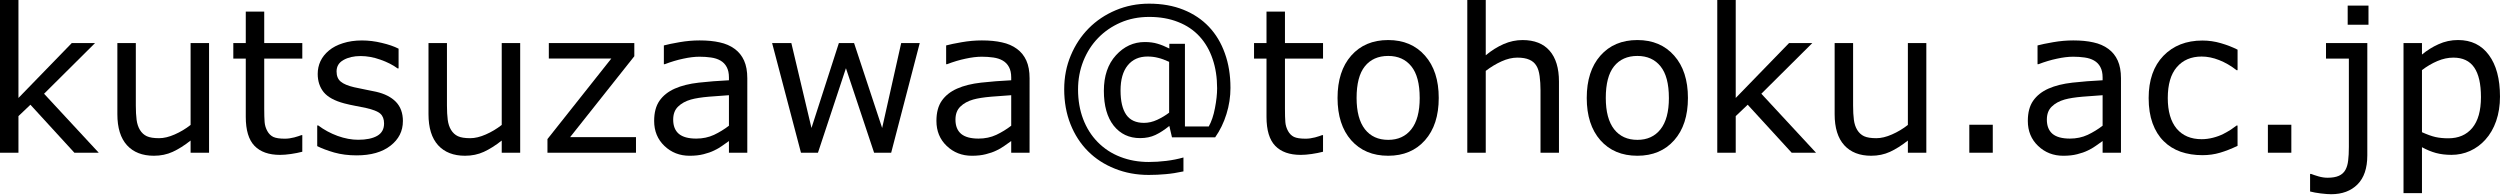
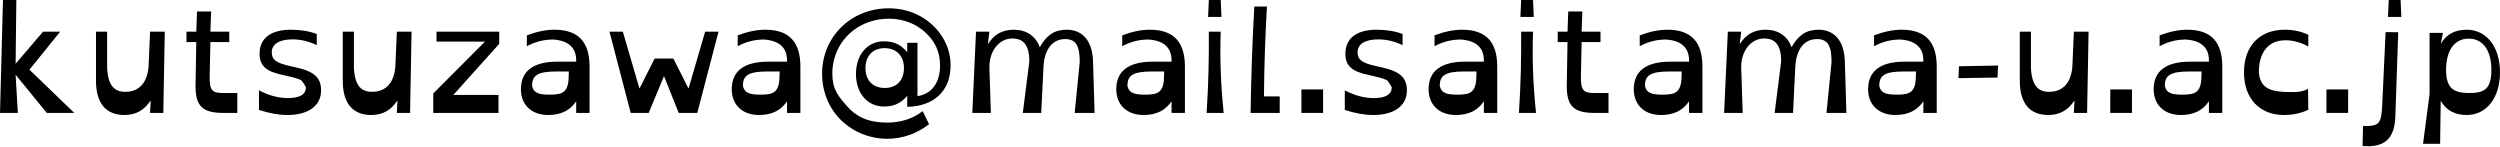
- <svg xmlns="http://www.w3.org/2000/svg" width="52.652mm" height="4.091mm" viewBox="0 0 52.652 4.091" version="1.1" id="svg5">
+ <svg xmlns="http://www.w3.org/2000/svg" width="71.23mm" height="4.166mm" viewBox="0 0 71.23 4.166" version="1.1" id="svg5">
  <defs id="defs2">
+     <rect x="3.02" y="40.09" width="349.277" height="27.184" id="rect1529" />
    <rect x="107.639" y="162.557" width="540.391" height="133.999" id="rect825" />
  </defs>
  <g id="layer1">
-     <g transform="matrix(0.2645833,0,0,0.2645833,-28.87834,-50.2114)" id="text823" style="font-size:40px;line-height:1.25;letter-spacing:0px;word-spacing:0px;white-space:pre;shape-inside:url(#rect825)">
-       <path d="m 117.006,201.932 h -1.938 l -3.5,-3.82 -0.953,0.906 v 2.914 h -1.469 v -12.156 h 1.469 v 7.797 l 4.242,-4.367 h 1.852 l -4.055,4.031 z" style="font-size:16px;-inkscape-font-specification:'sans-serif, Normal'" id="path6145" />
-       <path d="m 125.787,201.932 h -1.469 v -0.969 q -0.742,0.586 -1.422,0.898 -0.68,0.312 -1.5,0.312 -1.375,0 -2.141,-0.836 -0.766,-0.844 -0.766,-2.469 v -5.664 h 1.469 v 4.969 q 0,0.664 0.062,1.141 0.062,0.469 0.266,0.805 0.211,0.344 0.547,0.5 0.336,0.156 0.977,0.156 0.57,0 1.242,-0.297 0.68,-0.297 1.266,-0.758 v -6.516 h 1.469 z" style="font-size:16px;-inkscape-font-specification:'sans-serif, Normal'" id="path6147" />
-       <path d="m 133.209,201.854 q -0.414,0.109 -0.906,0.18 -0.484,0.07 -0.867,0.07 -1.336,0 -2.031,-0.719 -0.695,-0.719 -0.695,-2.305 v -4.641 h -0.992 v -1.234 h 0.992 v -2.508 h 1.469 v 2.508 h 3.031 v 1.234 h -3.031 v 3.977 q 0,0.688 0.031,1.078 0.031,0.383 0.219,0.719 0.172,0.312 0.469,0.461 0.305,0.141 0.922,0.141 0.359,0 0.75,-0.102 0.391,-0.109 0.562,-0.18 h 0.078 z" style="font-size:16px;-inkscape-font-specification:'sans-serif, Normal'" id="path6149" />
-       <path d="m 141.217,199.416 q 0,1.195 -0.992,1.961 -0.984,0.766 -2.695,0.766 -0.969,0 -1.781,-0.227 -0.805,-0.234 -1.352,-0.508 v -1.648 h 0.078 q 0.695,0.523 1.547,0.836 0.852,0.305 1.633,0.305 0.969,0 1.516,-0.312 0.547,-0.312 0.547,-0.984 0,-0.516 -0.297,-0.781 -0.297,-0.266 -1.141,-0.453 -0.312,-0.07 -0.82,-0.164 -0.5,-0.094 -0.914,-0.203 -1.148,-0.305 -1.633,-0.891 -0.477,-0.594 -0.477,-1.453 0,-0.539 0.219,-1.016 0.227,-0.477 0.68,-0.852 0.438,-0.367 1.109,-0.578 0.68,-0.219 1.516,-0.219 0.781,0 1.578,0.195 0.805,0.188 1.336,0.461 v 1.57 h -0.078 q -0.562,-0.414 -1.367,-0.695 -0.805,-0.289 -1.578,-0.289 -0.805,0 -1.359,0.312 -0.555,0.305 -0.555,0.914 0,0.539 0.336,0.812 0.328,0.273 1.062,0.445 0.406,0.094 0.906,0.188 0.508,0.094 0.844,0.172 1.023,0.234 1.578,0.805 0.555,0.578 0.555,1.531 z" style="font-size:16px;-inkscape-font-specification:'sans-serif, Normal'" id="path6151" />
-       <path d="m 150.553,201.932 h -1.469 v -0.969 q -0.742,0.586 -1.422,0.898 -0.68,0.312 -1.5,0.312 -1.375,0 -2.141,-0.836 -0.766,-0.844 -0.766,-2.469 v -5.664 h 1.469 v 4.969 q 0,0.664 0.062,1.141 0.062,0.469 0.266,0.805 0.211,0.344 0.547,0.5 0.336,0.156 0.977,0.156 0.57,0 1.242,-0.297 0.68,-0.297 1.266,-0.758 v -6.516 h 1.469 z" style="font-size:16px;-inkscape-font-specification:'sans-serif, Normal'" id="path6153" />
-       <path d="m 159.771,201.932 h -7.047 v -1.086 l 5.086,-6.414 h -4.977 v -1.227 h 6.805 v 1.047 l -5.109,6.438 h 5.242 z" style="font-size:16px;-inkscape-font-specification:'sans-serif, Normal'" id="path6155" />
-       <path d="m 168.631,201.932 h -1.461 v -0.93 q -0.195,0.133 -0.531,0.375 -0.328,0.234 -0.641,0.375 -0.367,0.18 -0.844,0.297 -0.477,0.125 -1.117,0.125 -1.18,0 -2,-0.781 -0.82,-0.781 -0.82,-1.992 0,-0.992 0.422,-1.602 0.43,-0.617 1.219,-0.969 0.797,-0.352 1.914,-0.477 1.117,-0.125 2.398,-0.188 v -0.227 q 0,-0.5 -0.18,-0.828 -0.172,-0.328 -0.5,-0.516 -0.312,-0.18 -0.75,-0.242 -0.438,-0.062 -0.914,-0.062 -0.578,0 -1.289,0.156 -0.711,0.148 -1.469,0.438 h -0.078 v -1.492 q 0.43,-0.117 1.242,-0.258 0.812,-0.141 1.602,-0.141 0.922,0 1.602,0.156 0.688,0.148 1.188,0.516 0.492,0.359 0.75,0.93 0.258,0.57 0.258,1.414 z m -1.461,-2.148 v -2.43 q -0.672,0.039 -1.586,0.117 -0.906,0.078 -1.438,0.227 -0.633,0.18 -1.023,0.562 -0.391,0.375 -0.391,1.039 0,0.75 0.453,1.133 0.453,0.375 1.383,0.375 0.773,0 1.414,-0.297 0.641,-0.305 1.188,-0.727 z" style="font-size:16px;-inkscape-font-specification:'sans-serif, Normal'" id="path6157" />
-       <path d="m 182.357,193.205 -2.273,8.727 h -1.359 l -2.242,-6.727 -2.227,6.727 h -1.352 l -2.297,-8.727 h 1.531 l 1.602,6.758 2.18,-6.758 h 1.211 l 2.234,6.758 1.516,-6.758 z" style="font-size:16px;-inkscape-font-specification:'sans-serif, Normal'" id="path6159" />
-       <path d="m 191.1,201.932 h -1.461 v -0.93 q -0.195,0.133 -0.531,0.375 -0.328,0.234 -0.641,0.375 -0.367,0.18 -0.844,0.297 -0.477,0.125 -1.117,0.125 -1.18,0 -2,-0.781 -0.82,-0.781 -0.82,-1.992 0,-0.992 0.422,-1.602 0.43,-0.617 1.219,-0.969 0.797,-0.352 1.914,-0.477 1.117,-0.125 2.398,-0.188 v -0.227 q 0,-0.5 -0.18,-0.828 -0.172,-0.328 -0.5,-0.516 -0.312,-0.18 -0.75,-0.242 -0.438,-0.062 -0.914,-0.062 -0.578,0 -1.289,0.156 -0.711,0.148 -1.469,0.438 h -0.078 v -1.492 q 0.43,-0.117 1.242,-0.258 0.812,-0.141 1.602,-0.141 0.922,0 1.602,0.156 0.688,0.148 1.188,0.516 0.492,0.359 0.75,0.93 0.258,0.57 0.258,1.414 z m -1.461,-2.148 v -2.43 q -0.672,0.039 -1.586,0.117 -0.906,0.078 -1.438,0.227 -0.633,0.18 -1.023,0.562 -0.391,0.375 -0.391,1.039 0,0.75 0.453,1.133 0.453,0.375 1.383,0.375 0.773,0 1.414,-0.297 0.641,-0.305 1.188,-0.727 z" style="font-size:16px;-inkscape-font-specification:'sans-serif, Normal'" id="path6161" />
-       <path d="m 207.092,196.752 q 0,1.086 -0.32,2.102 -0.312,1.016 -0.898,1.852 h -3.438 l -0.211,-0.906 q -0.578,0.469 -1.109,0.719 -0.531,0.25 -1.219,0.25 -1.312,0 -2.102,-0.992 -0.781,-0.992 -0.781,-2.773 0,-1.773 0.961,-2.828 0.961,-1.055 2.297,-1.055 0.57,0 1.008,0.133 0.438,0.125 0.945,0.383 v -0.375 h 1.242 v 6.578 h 1.898 q 0.328,-0.586 0.492,-1.461 0.172,-0.883 0.172,-1.578 0,-1.281 -0.359,-2.328 -0.352,-1.047 -1.039,-1.797 -0.688,-0.75 -1.703,-1.148 -1.016,-0.406 -2.305,-0.406 -1.25,0 -2.289,0.453 -1.031,0.453 -1.773,1.219 -0.75,0.766 -1.18,1.836 -0.422,1.062 -0.422,2.266 0,1.289 0.406,2.359 0.406,1.062 1.148,1.82 0.773,0.789 1.812,1.188 1.039,0.406 2.266,0.406 0.672,0 1.383,-0.086 0.719,-0.086 1.375,-0.273 v 1.109 q -0.758,0.164 -1.414,0.219 -0.656,0.062 -1.352,0.062 -1.453,0 -2.695,-0.5 -1.242,-0.492 -2.133,-1.383 -0.898,-0.898 -1.398,-2.156 -0.5,-1.258 -0.5,-2.781 0,-1.445 0.523,-2.688 0.523,-1.25 1.43,-2.164 0.906,-0.914 2.148,-1.438 1.242,-0.523 2.656,-0.523 1.531,0 2.734,0.484 1.203,0.484 2.031,1.359 0.828,0.875 1.266,2.109 0.445,1.227 0.445,2.734 z m -4.883,1.992 v -4.047 q -0.492,-0.227 -0.883,-0.32 -0.391,-0.102 -0.836,-0.102 -1.008,0 -1.578,0.703 -0.57,0.703 -0.57,2 0,1.273 0.453,1.93 0.453,0.648 1.414,0.648 0.523,0 1.047,-0.242 0.523,-0.242 0.953,-0.57 z" style="font-size:16px;-inkscape-font-specification:'sans-serif, Normal'" id="path6163" />
-       <path d="m 214.459,201.854 q -0.414,0.109 -0.906,0.18 -0.484,0.07 -0.867,0.07 -1.336,0 -2.031,-0.719 -0.695,-0.719 -0.695,-2.305 v -4.641 h -0.992 v -1.234 h 0.992 v -2.508 h 1.469 v 2.508 h 3.031 v 1.234 h -3.031 v 3.977 q 0,0.688 0.031,1.078 0.031,0.383 0.219,0.719 0.172,0.312 0.469,0.461 0.305,0.141 0.922,0.141 0.359,0 0.75,-0.102 0.391,-0.109 0.562,-0.18 h 0.078 z" style="font-size:16px;-inkscape-font-specification:'sans-serif, Normal'" id="path6165" />
-       <path d="m 223.67,197.572 q 0,2.133 -1.094,3.367 -1.094,1.234 -2.93,1.234 -1.852,0 -2.945,-1.234 -1.086,-1.234 -1.086,-3.367 0,-2.133 1.086,-3.367 1.094,-1.242 2.945,-1.242 1.836,0 2.93,1.242 1.094,1.234 1.094,3.367 z m -1.516,0 q 0,-1.695 -0.664,-2.516 -0.664,-0.828 -1.844,-0.828 -1.195,0 -1.859,0.828 -0.656,0.82 -0.656,2.516 0,1.641 0.664,2.492 0.664,0.844 1.852,0.844 1.172,0 1.836,-0.836 0.672,-0.844 0.672,-2.5 z" style="font-size:16px;-inkscape-font-specification:'sans-serif, Normal'" id="path6167" />
-       <path d="m 233.24,201.932 h -1.469 v -4.969 q 0,-0.602 -0.07,-1.125 -0.07,-0.531 -0.258,-0.828 -0.195,-0.328 -0.562,-0.484 -0.367,-0.164 -0.953,-0.164 -0.602,0 -1.258,0.297 -0.656,0.297 -1.258,0.758 v 6.516 h -1.469 v -12.156 h 1.469 v 4.398 q 0.688,-0.57 1.422,-0.891 0.734,-0.32 1.508,-0.32 1.414,0 2.156,0.852 0.742,0.852 0.742,2.453 z" style="font-size:16px;-inkscape-font-specification:'sans-serif, Normal'" id="path6169" />
-       <path d="m 243.506,197.572 q 0,2.133 -1.094,3.367 -1.094,1.234 -2.93,1.234 -1.852,0 -2.945,-1.234 -1.086,-1.234 -1.086,-3.367 0,-2.133 1.086,-3.367 1.094,-1.242 2.945,-1.242 1.836,0 2.93,1.242 1.094,1.234 1.094,3.367 z m -1.516,0 q 0,-1.695 -0.664,-2.516 -0.664,-0.828 -1.844,-0.828 -1.195,0 -1.859,0.828 -0.656,0.82 -0.656,2.516 0,1.641 0.664,2.492 0.664,0.844 1.852,0.844 1.172,0 1.836,-0.836 0.672,-0.844 0.672,-2.5 z" style="font-size:16px;-inkscape-font-specification:'sans-serif, Normal'" id="path6171" />
-       <path d="m 253.701,201.932 h -1.938 l -3.5,-3.82 -0.953,0.906 v 2.914 h -1.469 v -12.156 h 1.469 v 7.797 l 4.242,-4.367 h 1.852 l -4.055,4.031 z" style="font-size:16px;-inkscape-font-specification:'sans-serif, Normal'" id="path6173" />
-       <path d="m 262.482,201.932 h -1.469 v -0.969 q -0.742,0.586 -1.422,0.898 -0.68,0.312 -1.5,0.312 -1.375,0 -2.141,-0.836 -0.766,-0.844 -0.766,-2.469 v -5.664 h 1.469 v 4.969 q 0,0.664 0.062,1.141 0.062,0.469 0.266,0.805 0.211,0.344 0.547,0.5 0.336,0.156 0.977,0.156 0.57,0 1.242,-0.297 0.68,-0.297 1.266,-0.758 v -6.516 h 1.469 z" style="font-size:16px;-inkscape-font-specification:'sans-serif, Normal'" id="path6175" />
-       <path d="m 267.771,201.932 h -1.867 v -2.227 h 1.867 z" style="font-size:16px;-inkscape-font-specification:'sans-serif, Normal'" id="path6177" />
-       <path d="m 277.975,201.932 h -1.461 v -0.93 q -0.195,0.133 -0.531,0.375 -0.328,0.234 -0.641,0.375 -0.367,0.18 -0.844,0.297 -0.477,0.125 -1.117,0.125 -1.18,0 -2,-0.781 -0.82,-0.781 -0.82,-1.992 0,-0.992 0.422,-1.602 0.43,-0.617 1.219,-0.969 0.797,-0.352 1.914,-0.477 1.117,-0.125 2.398,-0.188 v -0.227 q 0,-0.5 -0.18,-0.828 -0.172,-0.328 -0.5,-0.516 -0.312,-0.18 -0.75,-0.242 -0.438,-0.062 -0.914,-0.062 -0.578,0 -1.289,0.156 -0.711,0.148 -1.469,0.438 h -0.078 v -1.492 q 0.43,-0.117 1.242,-0.258 0.812,-0.141 1.602,-0.141 0.922,0 1.602,0.156 0.688,0.148 1.188,0.516 0.492,0.359 0.75,0.93 0.258,0.57 0.258,1.414 z m -1.461,-2.148 v -2.43 q -0.672,0.039 -1.586,0.117 -0.906,0.078 -1.438,0.227 -0.633,0.18 -1.023,0.562 -0.391,0.375 -0.391,1.039 0,0.75 0.453,1.133 0.453,0.375 1.383,0.375 0.773,0 1.414,-0.297 0.641,-0.305 1.188,-0.727 z" style="font-size:16px;-inkscape-font-specification:'sans-serif, Normal'" id="path6179" />
-       <path d="m 287.256,201.385 q -0.734,0.352 -1.398,0.547 -0.656,0.195 -1.398,0.195 -0.945,0 -1.734,-0.273 -0.789,-0.281 -1.352,-0.844 -0.57,-0.562 -0.883,-1.422 -0.312,-0.859 -0.312,-2.008 0,-2.141 1.172,-3.359 1.18,-1.219 3.109,-1.219 0.75,0 1.469,0.211 0.727,0.211 1.328,0.516 v 1.633 h -0.078 q -0.672,-0.523 -1.391,-0.805 -0.711,-0.281 -1.391,-0.281 -1.25,0 -1.977,0.844 -0.719,0.836 -0.719,2.461 0,1.578 0.703,2.43 0.711,0.844 1.992,0.844 0.445,0 0.906,-0.117 0.461,-0.117 0.828,-0.305 0.32,-0.164 0.602,-0.344 0.281,-0.188 0.445,-0.32 h 0.078 z" style="font-size:16px;-inkscape-font-specification:'sans-serif, Normal'" id="path6181" />
-       <path d="m 291.537,201.932 h -1.867 v -2.227 h 1.867 z" style="font-size:16px;-inkscape-font-specification:'sans-serif, Normal'" id="path6183" />
-       <path d="m 297.678,191.744 h -1.656 v -1.523 h 1.656 z m -0.094,10.398 q 0,1.531 -0.781,2.312 -0.781,0.781 -2.094,0.781 -0.312,0 -0.828,-0.062 -0.508,-0.062 -0.852,-0.156 v -1.398 h 0.078 q 0.219,0.086 0.586,0.195 0.375,0.109 0.727,0.109 0.562,0 0.906,-0.156 0.344,-0.156 0.516,-0.469 0.172,-0.312 0.219,-0.758 0.055,-0.438 0.055,-1.07 v -7.031 h -1.82 v -1.234 h 3.289 z" style="font-size:16px;-inkscape-font-specification:'sans-serif, Normal'" id="path6185" />
-       <path d="m 308.146,197.463 q 0,1.062 -0.305,1.945 -0.305,0.875 -0.859,1.484 -0.516,0.578 -1.219,0.898 -0.695,0.312 -1.477,0.312 -0.68,0 -1.234,-0.148 -0.547,-0.148 -1.117,-0.461 v 3.656 h -1.469 v -11.945 h 1.469 v 0.914 q 0.586,-0.492 1.312,-0.82 0.734,-0.336 1.562,-0.336 1.578,0 2.453,1.195 0.883,1.188 0.883,3.305 z m -1.516,0.039 q 0,-1.578 -0.539,-2.359 -0.539,-0.781 -1.656,-0.781 -0.633,0 -1.273,0.273 -0.641,0.273 -1.227,0.719 v 4.945 q 0.625,0.281 1.07,0.383 0.453,0.102 1.023,0.102 1.227,0 1.914,-0.828 0.688,-0.828 0.688,-2.453 z" style="font-size:16px;-inkscape-font-specification:'sans-serif, Normal'" id="path6187" />
+     <g transform="matrix(0.2645833,0,0,0.2645833,-1.107951,-11.24238)" id="text1527" style="font-size:16px;line-height:1.25;font-family:OpenDyslexic;-inkscape-font-specification:'OpenDyslexic, Normal';font-variant-ligatures:none;white-space:pre;shape-inside:url(#rect1529)">
+       <path d="m 4.188,54.651 0.32,-12.16 h 1.44 l -0.08,6.864 2.96,-3.456 h 1.84 l -3.312,4.096 4.832,4.656 H 9.228 l -3.36,-4.112 0.24,4.112 z" id="path13867" />
+       <path d="m 14.524,51.195 v -5.296 h 1.2 v 4 c 0.112,1.648 0.656,2.48 1.952,2.48 1.552,0 2.4,-1.056 2.512,-2.768 l 0.16,-3.712 h 1.584 l -0.16,8.752 h -1.424 l 0.064,-1.344 c -0.688,1.056 -1.6,1.568 -2.816,1.568 -2,0 -3.072,-1.264 -3.072,-3.68 z" id="path13869" />
+       <path d="m 25.404,43.723 h 1.52 l -0.08,2.176 h 2.032 v 1.12 h -2.032 l -0.08,3.808 c 0,1.44 0.304,1.68 1.488,1.68 h 1.488 v 2.144 h -1.488 c -2.208,0 -3.008,-0.688 -3.008,-2.88 l 0.08,-4.752 h -1.056 v -1.12 h 1.056 z" id="path13871" />
+       <path d="m 38.3,46.155 v 1.2 c -0.816,-0.4 -1.696,-0.624 -2.624,-0.624 -1.44,0 -2.224,0.528 -2.224,1.392 0,0.784 0.464,1.152 2,1.488 l 0.496,0.112 c 2.032,0.432 2.816,1.088 2.816,2.512 0,1.632 -1.36,2.64 -3.616,2.64 -0.928,0 -1.936,-0.176 -3.072,-0.544 v -2.112 c 1.072,0.56 2.096,0.832 3.104,0.832 1.36,0 1.952,-0.416 1.952,-1.168 -0.176,-0.32 -0.32,-0.544 -0.448,-0.688 -0.112,-0.144 -0.624,-0.304 -1.52,-0.512 l -0.496,-0.112 c -1.776,-0.368 -2.528,-0.944 -2.528,-2.304 0,-1.648 1.216,-2.576 3.36,-2.576 1.072,0 2.016,0.16 2.8,0.464 z" id="path13873" />
+       <path d="m 41.099,51.195 v -5.296 h 1.2 v 4 c 0.112,1.648 0.656,2.48 1.952,2.48 1.552,0 2.4,-1.056 2.512,-2.768 l 0.16,-3.712 h 1.584 l -0.16,8.752 h -1.424 l 0.064,-1.344 c -0.688,1.056 -1.6,1.568 -2.816,1.568 -2,0 -3.072,-1.264 -3.072,-3.68 z" id="path13875" />
+       <path d="m 51.195,46.971 v -1.072 h 6.752 v 1.312 l -4.944,5.504 h 4.864 v 1.936 h -7.024 v -2.096 l 5.568,-5.584 z" id="path13877" />
+       <path d="m 67.675,49.659 v 4.992 h -1.44 v -1.248 c -0.656,0.96 -1.6,1.472 -3.024,1.472 -1.776,0 -2.928,-1.088 -2.928,-2.768 0,-1.968 1.328,-2.976 3.936,-2.976 h 2.016 v -0.144 c 0,-1.328 -0.8,-2.128 -2.48,-2.24 -0.992,0 -1.952,0.24 -2.832,0.72 v -1.168 c 1.056,-0.4 2.048,-0.608 2.976,-0.608 2.544,0 3.776,1.296 3.776,3.968 z m -2.24,0.528 h -1.296 c -2.096,0 -2.64,0.448 -2.656,1.52 0.16,0.896 0.912,0.976 1.952,0.976 1.44,0 2,-0.304 2,-2.176 z" id="path13879" />
+       <path d="m 72.107,54.651 -2.288,-8.752 h 1.44 l 1.792,6.128 1.632,-3.232 h 2.016 l 1.632,3.232 1.792,-6.128 h 1.44 l -2.288,8.752 h -2 l -1.584,-3.968 -1.648,3.968 z" id="path13881" />
+       <path d="m 90.379,49.659 v 4.992 h -1.44 v -1.248 c -0.656,0.96 -1.6,1.472 -3.024,1.472 -1.776,0 -2.928,-1.088 -2.928,-2.768 0,-1.968 1.328,-2.976 3.936,-2.976 h 2.016 v -0.144 c 0,-1.328 -0.8,-2.128 -2.48,-2.24 -0.992,0 -1.952,0.24 -2.832,0.72 v -1.168 c 1.056,-0.4 2.048,-0.608 2.976,-0.608 2.544,0 3.776,1.296 3.776,3.968 z m -2.24,0.528 h -1.296 c -2.096,0 -2.64,0.448 -2.656,1.52 0.16,0.896 0.912,0.976 1.952,0.976 1.44,0 2,-0.304 2,-2.176 z" id="path13883" />
+       <path d="m 101.883,53.995 v -1.2 c -0.64,0.8 -1.424,1.168 -2.496,1.168 -1.792,0 -3.024,-1.424 -3.024,-3.504 0,-2.096 1.248,-3.52 3.024,-3.52 1.072,0 1.872,0.384 2.496,1.184 v -1.024 h 1.104 v 5.744 c 1.536,-0.224 2.432,-1.456 2.432,-3.296 0,-1.12 -0.32,-2.096 -0.992,-2.928 -1.088,-1.36 -2.688,-2.112 -4.528,-2.112 -1.28,0 -2.464,0.352 -3.472,1.008 -1.632,1.072 -2.608,2.88 -2.608,4.896 0,1.648 0.56,2.432 1.904,3.856 1.104,1.072 2.416,1.424 4.048,1.424 1.344,0 2.688,-0.384 3.776,-1.232 l 0.688,1.408 c -1.296,1.008 -2.88,1.568 -4.464,1.568 -1.92,0 -3.664,-0.704 -5.008,-2 -1.328,-1.312 -2.048,-3.056 -2.048,-5.024 0,-1.904 0.736,-3.68 2.048,-4.976 1.344,-1.328 3.152,-2.048 5.12,-2.048 2.224,0 4.176,0.944 5.456,2.608 0.784,1.024 1.216,2.24 1.216,3.52 0,2.752 -1.76,4.416 -4.672,4.48 z m -4.496,-4.176 c 0,1.328 0.784,2.144 2.08,2.144 1.28,0 2.064,-0.832 2.064,-2.144 0,-1.312 -0.816,-2.144 -2.08,-2.144 -1.264,0 -2.064,0.832 -2.064,2.144 z" id="path13885" />
+       <path d="m 116.155,47.579 c 0.72,-1.28 1.552,-1.888 2.896,-1.888 1.824,0 2.848,1.328 2.848,3.68 l 0.16,5.28 h -2.144 l 0.544,-5.472 c 0,-1.68 -0.352,-2.48 -1.568,-2.48 -1.504,0 -2.256,1.296 -2.336,3.008 l -0.24,4.944 h -1.984 l 0.704,-5.552 c 0,-1.68 -0.592,-2.464 -1.824,-2.464 -1.472,0 -2.48,1.376 -2.48,3.072 l 0.16,4.944 h -2 l 0.4,-8.752 h 1.44 l -0.16,1.36 c 0.656,-1.072 1.552,-1.568 2.816,-1.568 1.28,0 2.336,0.656 2.768,1.888 z" id="path13887" />
+       <path d="m 131.787,49.659 v 4.992 h -1.44 v -1.248 c -0.656,0.96 -1.6,1.472 -3.024,1.472 -1.776,0 -2.928,-1.088 -2.928,-2.768 0,-1.968 1.328,-2.976 3.936,-2.976 h 2.016 v -0.144 c 0,-1.328 -0.8,-2.128 -2.48,-2.24 -0.992,0 -1.952,0.24 -2.832,0.72 v -1.168 c 1.056,-0.4 2.048,-0.608 2.976,-0.608 2.544,0 3.776,1.296 3.776,3.968 z m -2.24,0.528 h -1.296 c -2.096,0 -2.64,0.448 -2.656,1.52 0.16,0.896 0.912,0.976 1.952,0.976 1.44,0 2,-0.304 2,-2.176 z" id="path13889" />
+       <path d="m 134.283,44.315 0.08,-1.824 h 1.28 l 0.08,1.824 z m -0.16,10.336 c 0.208,-3.072 0.256,-6 0.24,-8.752 h 1.28 c -0.096,2.624 -0.016,5.568 0.32,8.752 z" id="path13891" />
+       <path d="m 138.859,54.651 c 0.064,-4.048 0.176,-7.392 0.4,-11.456 h 1.36 c -0.192,3.456 -0.288,6.208 -0.32,9.68 h 1.696 v 1.776 z" id="path13893" />
+       <path d="m 144.331,54.651 v -2.528 h 2.336 v 2.528 z" id="path13895" />
+       <path d="m 155.227,46.155 v 1.2 c -0.816,-0.4 -1.696,-0.624 -2.624,-0.624 -1.44,0 -2.224,0.528 -2.224,1.392 0,0.784 0.464,1.152 2,1.488 l 0.496,0.112 c 2.032,0.432 2.816,1.088 2.816,2.512 0,1.632 -1.36,2.64 -3.616,2.64 -0.928,0 -1.936,-0.176 -3.072,-0.544 v -2.112 c 1.072,0.56 2.096,0.832 3.104,0.832 1.36,0 1.952,-0.416 1.952,-1.168 -0.176,-0.32 -0.32,-0.544 -0.448,-0.688 -0.112,-0.144 -0.624,-0.304 -1.52,-0.512 l -0.496,-0.112 c -1.776,-0.368 -2.528,-0.944 -2.528,-2.304 0,-1.648 1.216,-2.576 3.36,-2.576 1.072,0 2.016,0.16 2.8,0.464 z" id="path13897" />
+       <path d="m 165.419,49.659 v 4.992 h -1.44 v -1.248 c -0.656,0.96 -1.6,1.472 -3.024,1.472 -1.776,0 -2.928,-1.088 -2.928,-2.768 0,-1.968 1.328,-2.976 3.936,-2.976 h 2.016 v -0.144 c 0,-1.328 -0.8,-2.128 -2.48,-2.24 -0.992,0 -1.952,0.24 -2.832,0.72 v -1.168 c 1.056,-0.4 2.048,-0.608 2.976,-0.608 2.544,0 3.776,1.296 3.776,3.968 z m -2.24,0.528 h -1.296 c -2.096,0 -2.64,0.448 -2.656,1.52 0.16,0.896 0.912,0.976 1.952,0.976 1.44,0 2,-0.304 2,-2.176 z" id="path13899" />
+       <path d="m 167.915,44.315 0.08,-1.824 h 1.28 l 0.08,1.824 z m -0.16,10.336 c 0.208,-3.072 0.256,-6 0.24,-8.752 h 1.28 c -0.096,2.624 -0.016,5.568 0.32,8.752 z" id="path13901" />
+       <path d="m 173.067,43.723 h 1.52 l -0.08,2.176 h 2.032 v 1.12 h -2.032 l -0.08,3.808 c 0,1.44 0.304,1.68 1.488,1.68 h 1.488 v 2.144 h -1.488 c -2.208,0 -3.008,-0.688 -3.008,-2.88 l 0.08,-4.752 h -1.056 v -1.12 h 1.056 z" id="path13903" />
+       <path d="m 187.515,49.659 v 4.992 h -1.44 v -1.248 c -0.656,0.96 -1.6,1.472 -3.024,1.472 -1.776,0 -2.928,-1.088 -2.928,-2.768 0,-1.968 1.328,-2.976 3.936,-2.976 h 2.016 v -0.144 c 0,-1.328 -0.8,-2.128 -2.48,-2.24 -0.992,0 -1.952,0.24 -2.832,0.72 v -1.168 c 1.056,-0.4 2.048,-0.608 2.976,-0.608 2.544,0 3.776,1.296 3.776,3.968 z m -2.24,0.528 h -1.296 c -2.096,0 -2.64,0.448 -2.656,1.52 0.16,0.896 0.912,0.976 1.952,0.976 1.44,0 2,-0.304 2,-2.176 z" id="path13905" />
+       <path d="m 197.115,47.579 c 0.72,-1.28 1.552,-1.888 2.896,-1.888 1.824,0 2.848,1.328 2.848,3.68 l 0.16,5.28 h -2.144 l 0.544,-5.472 c 0,-1.68 -0.352,-2.48 -1.568,-2.48 -1.504,0 -2.256,1.296 -2.336,3.008 l -0.24,4.944 h -1.984 l 0.704,-5.552 c 0,-1.68 -0.592,-2.464 -1.824,-2.464 -1.472,0 -2.48,1.376 -2.48,3.072 l 0.16,4.944 h -2 l 0.4,-8.752 h 1.44 l -0.16,1.36 c 0.656,-1.072 1.552,-1.568 2.816,-1.568 1.28,0 2.336,0.656 2.768,1.888 z" id="path13907" />
+       <path d="m 212.747,49.659 v 4.992 h -1.44 v -1.248 c -0.656,0.96 -1.6,1.472 -3.024,1.472 -1.776,0 -2.928,-1.088 -2.928,-2.768 0,-1.968 1.328,-2.976 3.936,-2.976 h 2.016 v -0.144 c 0,-1.328 -0.8,-2.128 -2.48,-2.24 -0.992,0 -1.952,0.24 -2.832,0.72 v -1.168 c 1.056,-0.4 2.048,-0.608 2.976,-0.608 2.544,0 3.776,1.296 3.776,3.968 z m -2.24,0.528 h -1.296 c -2.096,0 -2.64,0.448 -2.656,1.52 0.16,0.896 0.912,0.976 1.952,0.976 1.44,0 2,-0.304 2,-2.176 z" id="path13909" />
+       <path d="m 215.083,50.907 0.064,-1.28 4.208,-0.08 -0.064,1.296 z" id="path13911" />
+       <path d="m 221.691,51.195 v -5.296 h 1.2 v 4 c 0.112,1.648 0.656,2.48 1.952,2.48 1.552,0 2.4,-1.056 2.512,-2.768 l 0.16,-3.712 h 1.584 l -0.16,8.752 h -1.424 l 0.064,-1.344 c -0.688,1.056 -1.6,1.568 -2.816,1.568 -2,0 -3.072,-1.264 -3.072,-3.68 z" id="path13913" />
+       <path d="m 231.435,54.651 v -2.528 h 2.336 v 2.528 z" id="path13915" />
+       <path d="m 243.499,49.659 v 4.992 h -1.44 v -1.248 c -0.656,0.96 -1.6,1.472 -3.024,1.472 -1.776,0 -2.928,-1.088 -2.928,-2.768 0,-1.968 1.328,-2.976 3.936,-2.976 h 2.016 v -0.144 c 0,-1.328 -0.8,-2.128 -2.48,-2.24 -0.992,0 -1.952,0.24 -2.832,0.72 v -1.168 c 1.056,-0.4 2.048,-0.608 2.976,-0.608 2.544,0 3.776,1.296 3.776,3.968 z m -2.24,0.528 h -1.296 c -2.096,0 -2.64,0.448 -2.656,1.52 0.16,0.896 0.912,0.976 1.952,0.976 1.44,0 2,-0.304 2,-2.176 z" id="path13917" />
+       <path d="m 252.763,46.235 v 1.264 c -0.816,-0.448 -1.632,-0.672 -2.464,-0.672 -1.872,0 -2.864,1.328 -2.864,3.456 0.144,1.504 0.928,2.016 2.8,2.112 0.832,0 1.68,0.112 2.496,-0.336 l 0.032,2.256 c -0.8,0.368 -1.648,0.56 -2.624,0.56 -2.624,0 -4.304,-1.776 -4.304,-4.592 0,-2.848 1.68,-4.592 4.4,-4.592 0.88,0 1.744,0.176 2.528,0.544 z" id="path13919" />
+       <path d="m 254.715,54.651 v -2.528 h 2.336 v 2.528 z" id="path13921" />
+       <path d="m 261.339,44.315 0.08,-1.824 h 1.28 l 0.08,1.824 z m -0.624,9.6 0.368,-7.968 1.36,0.016 -0.304,8.912 c -0.048,2.224 -0.864,3.28 -2.752,3.36 l -0.784,-0.016 0.048,-2.16 h 0.608 c 1.104,-0.08 1.36,-0.32 1.456,-2.144 z" id="path13923" />
+       <path d="m 267.019,53.339 -0.064,4.64 h -1.84 l 0.704,-5.36 v -6.592 h 1.44 l -0.24,1.2 c 0.592,-1.04 1.52,-1.536 2.8,-1.536 2.128,0 3.584,1.84 3.584,4.592 0,2.752 -1.456,4.592 -3.584,4.592 -1.28,0 -2.208,-0.496 -2.8,-1.536 z m 5.456,-3.312 c 0,-2.112 -0.912,-3.376 -2.448,-3.376 -1.52,0 -2.432,1.264 -2.432,3.376 0,2.128 0.992,2.48 2.512,2.48 1.52,0 2.368,-0.352 2.368,-2.48 z" id="path13925" />
    </g>
  </g>
</svg>
